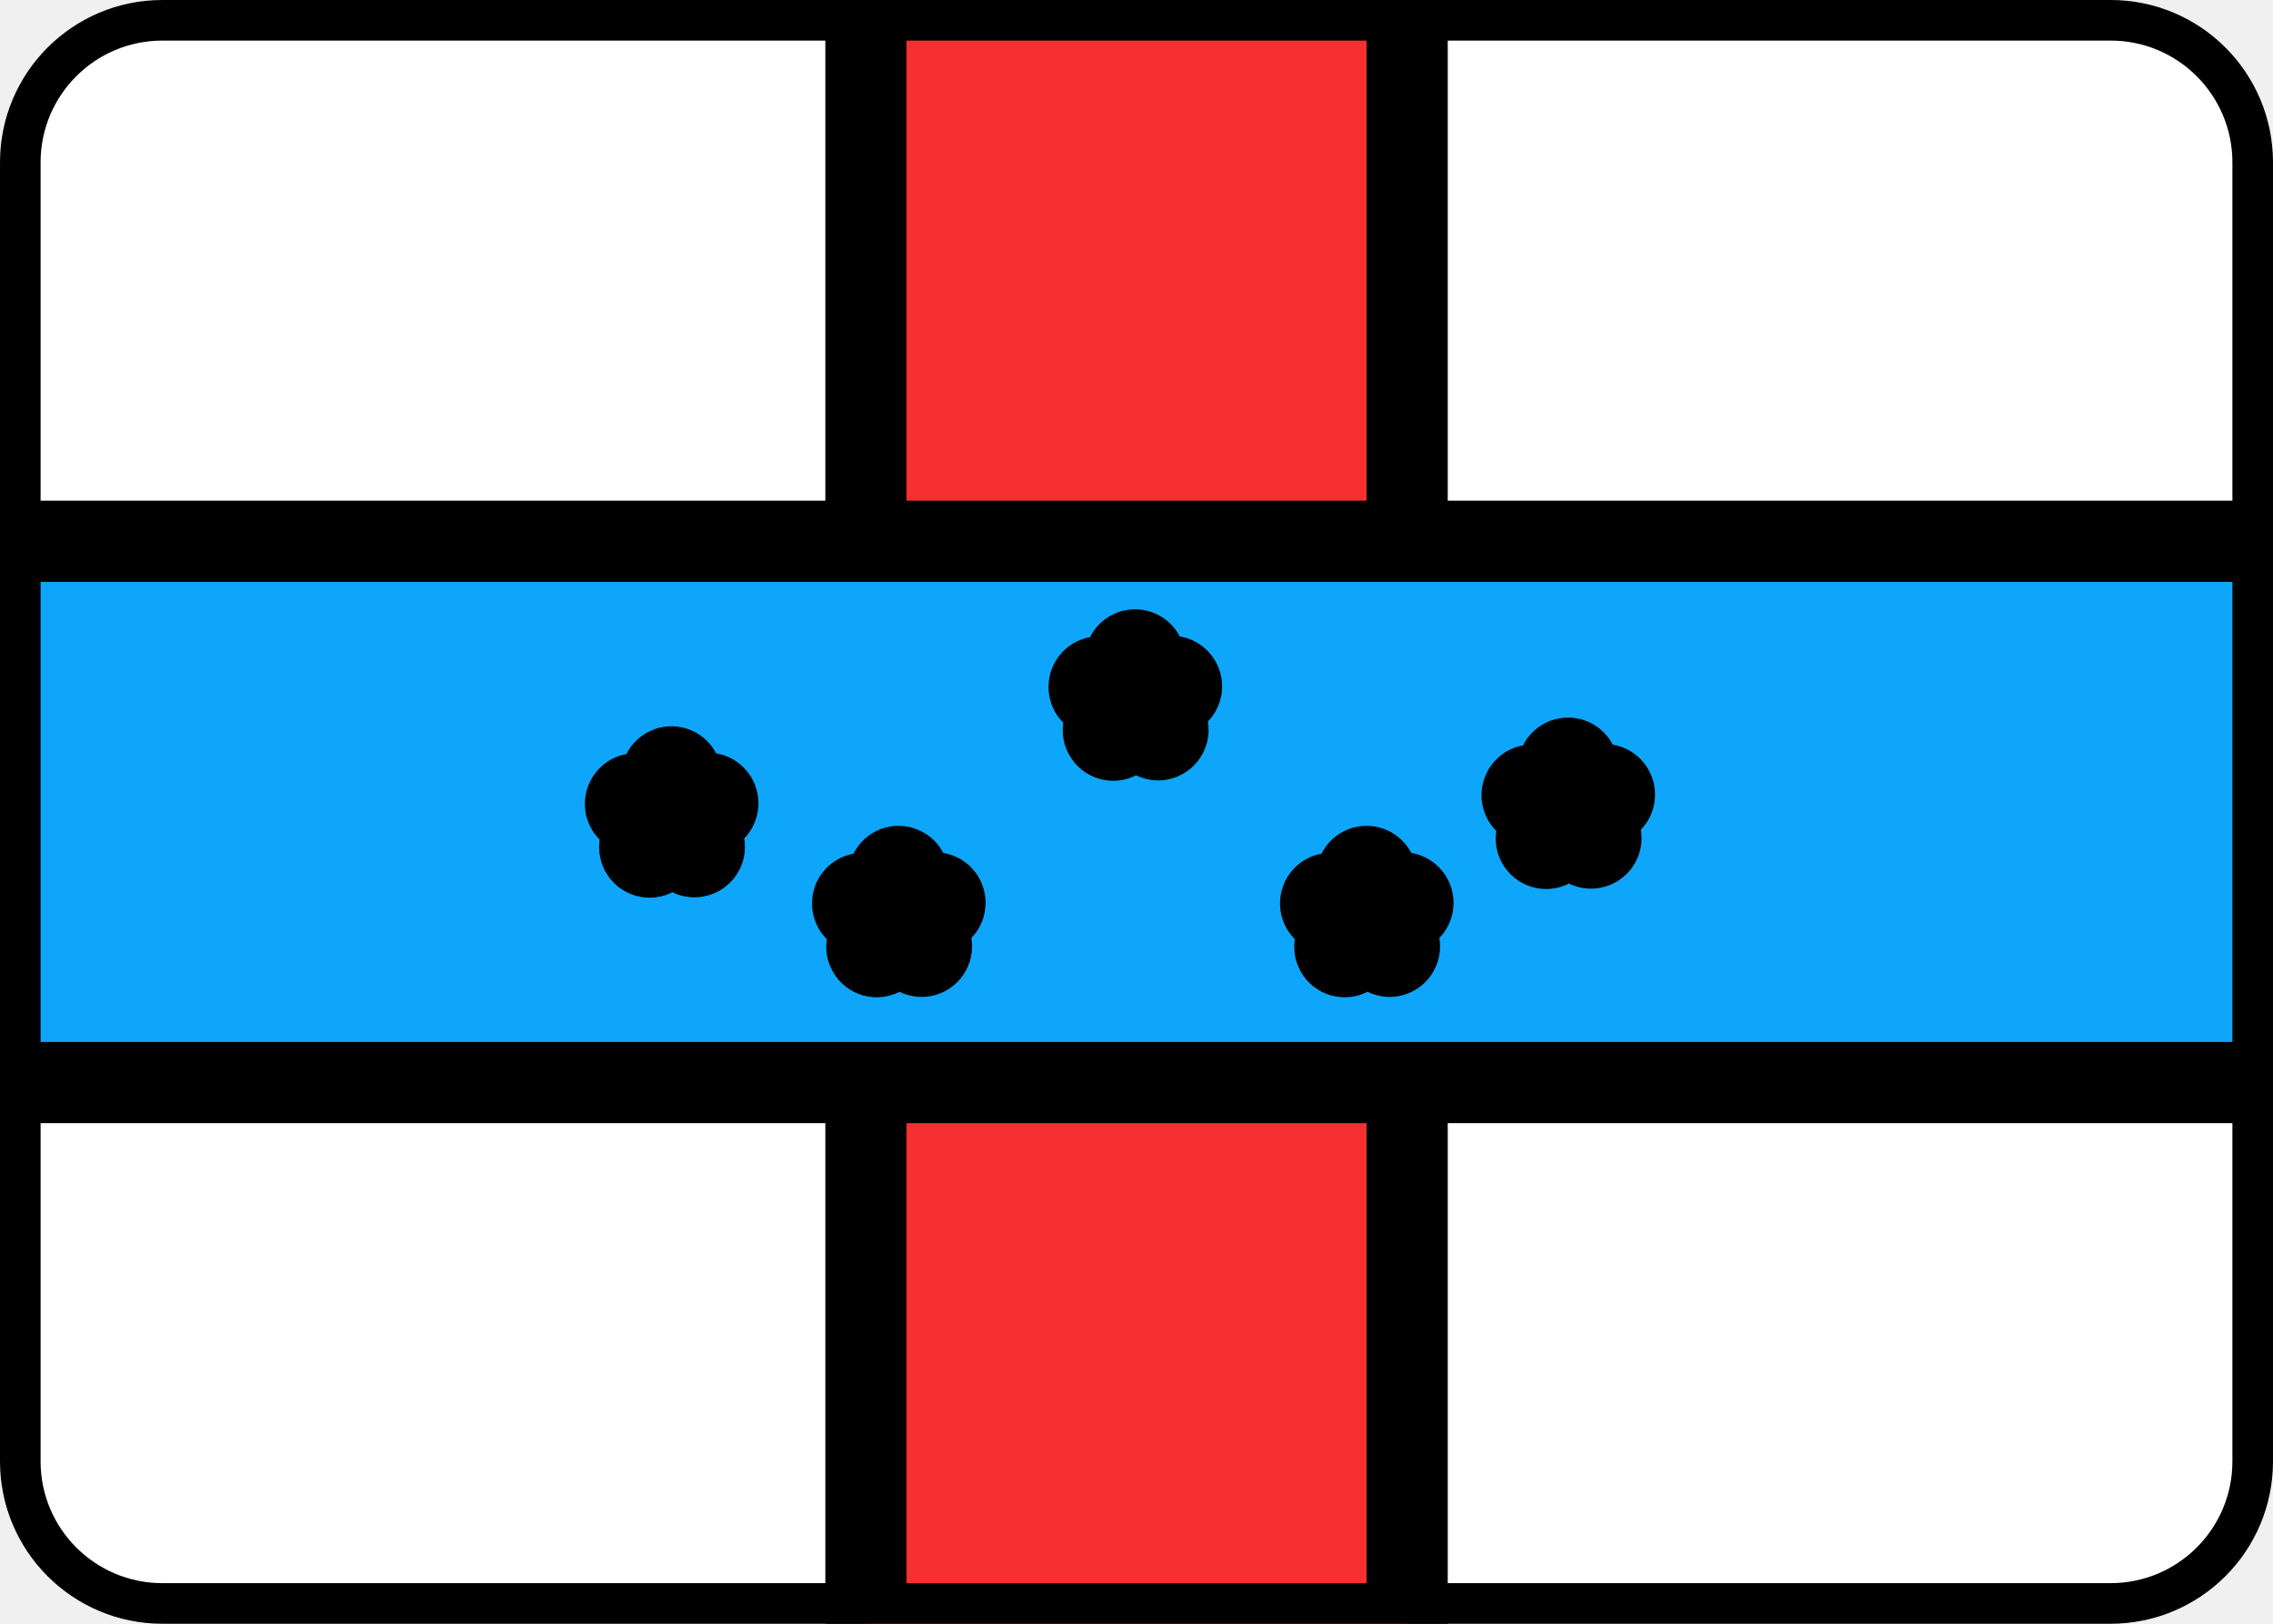
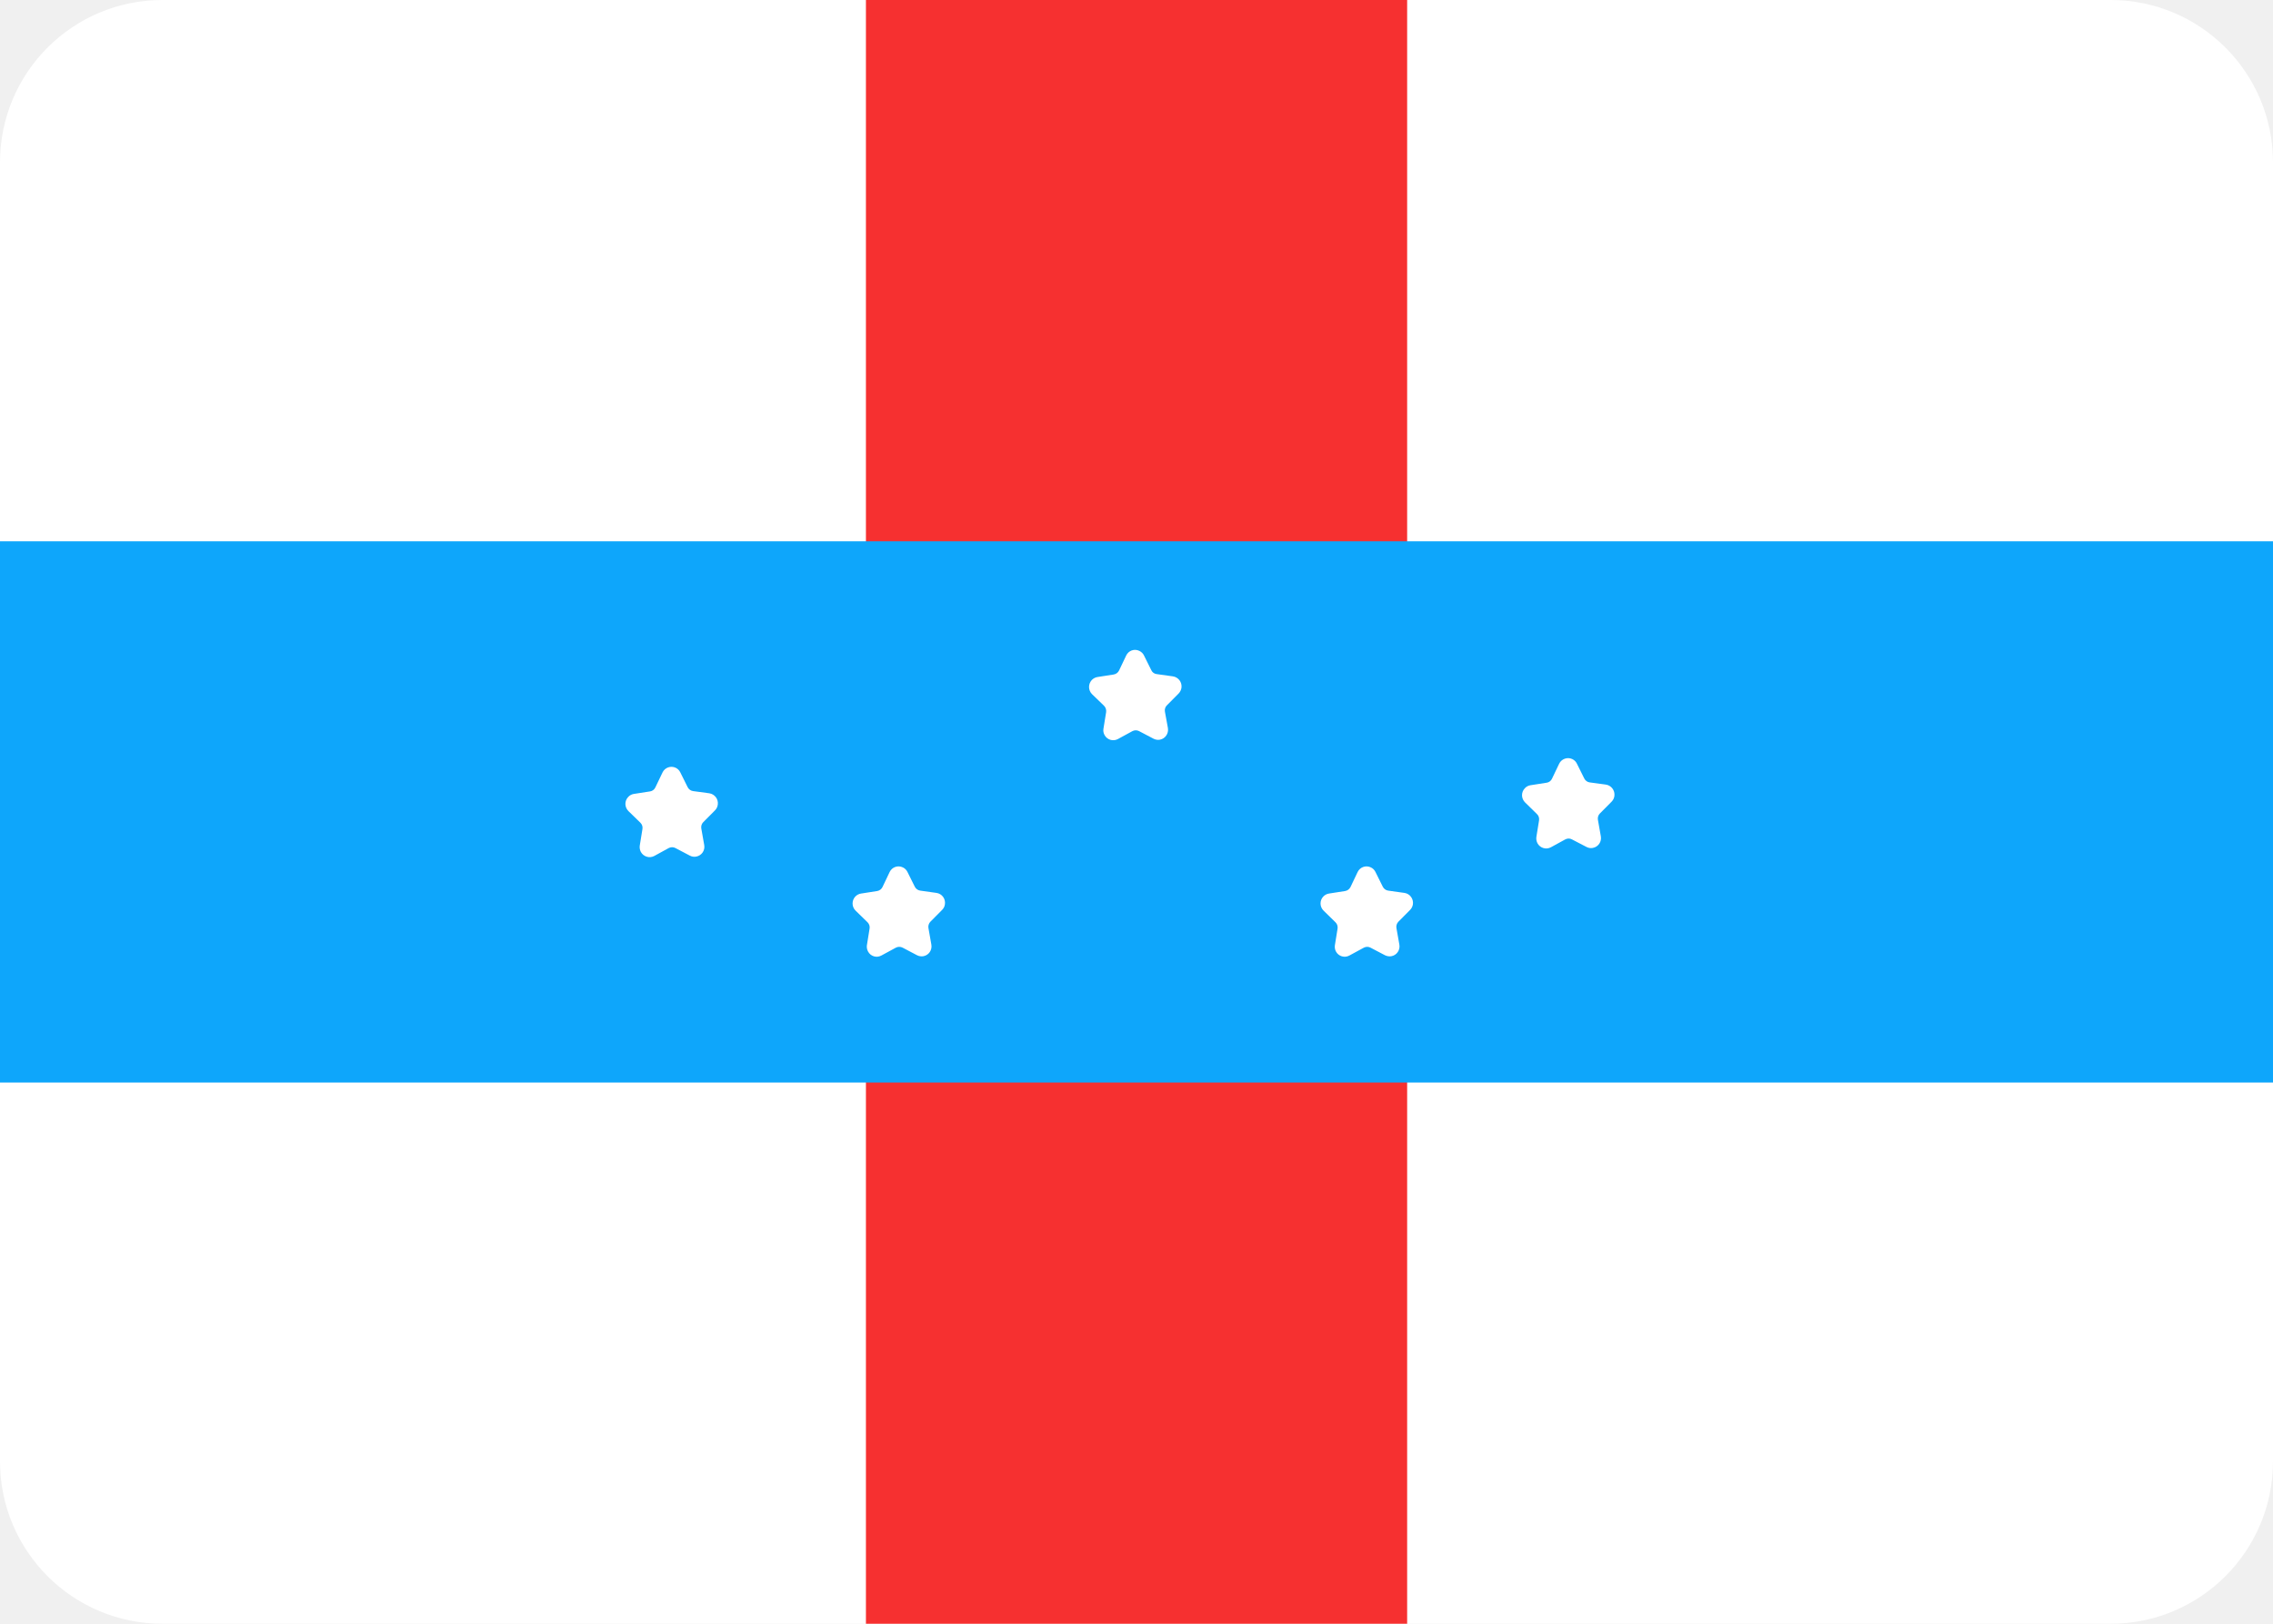
- <svg xmlns="http://www.w3.org/2000/svg" fill="none" viewBox="0 0 28 20" stroke="currentColor" aria-hidden="true">
+ <svg xmlns="http://www.w3.org/2000/svg" fill="none" viewBox="0 0 28 20" aria-hidden="true">
  <g clip-path="url(#clip0_5_1999)">
-     <rect width="27.5" height="19.5" x="0.25" y="0.25" fill="white" stroke-width="0.5" rx="1.75" />
+     <rect width="27.5" height="19.5" x="0.25" y="0.25" fill="white" stroke="white" stroke-width="0.5" rx="1.75" />
    <rect width="6.667" height="20" x="10.667" fill="#F63030" />
    <rect width="28" height="6.667" y="6.667" fill="#0EA6FB" />
    <path fill="white" d="M8.237 10.446L8.06 10.543C8.001 10.575 7.927 10.553 7.894 10.493C7.882 10.469 7.877 10.442 7.881 10.415L7.914 10.211C7.919 10.182 7.909 10.153 7.888 10.133L7.742 9.991C7.693 9.943 7.691 9.865 7.739 9.816C7.757 9.796 7.782 9.783 7.808 9.779L8.008 9.748C8.036 9.744 8.061 9.725 8.073 9.699L8.161 9.515C8.19 9.454 8.263 9.428 8.324 9.457C8.348 9.469 8.368 9.488 8.38 9.513L8.471 9.696C8.484 9.722 8.509 9.74 8.537 9.744L8.737 9.771C8.804 9.781 8.852 9.843 8.842 9.911C8.839 9.938 8.826 9.963 8.807 9.982L8.663 10.127C8.643 10.147 8.634 10.176 8.639 10.205L8.675 10.409C8.687 10.475 8.643 10.539 8.576 10.551C8.55 10.556 8.522 10.552 8.498 10.539L8.319 10.445C8.294 10.432 8.263 10.432 8.237 10.446Z" />
    <path fill="white" d="M11.035 11.673L10.858 11.769C10.799 11.802 10.725 11.78 10.693 11.72C10.68 11.696 10.675 11.668 10.679 11.642L10.712 11.437C10.717 11.409 10.707 11.38 10.687 11.36L10.54 11.217C10.491 11.17 10.49 11.091 10.537 11.042C10.556 11.023 10.58 11.01 10.607 11.006L10.806 10.975C10.834 10.97 10.859 10.952 10.871 10.926L10.959 10.741C10.988 10.68 11.061 10.654 11.122 10.684C11.146 10.695 11.166 10.715 11.178 10.739L11.269 10.922C11.282 10.948 11.307 10.966 11.336 10.97L11.535 10.998C11.603 11.007 11.65 11.07 11.64 11.138C11.637 11.164 11.624 11.189 11.605 11.208L11.461 11.353C11.441 11.374 11.432 11.403 11.437 11.431L11.473 11.635C11.485 11.702 11.441 11.766 11.374 11.778C11.348 11.782 11.32 11.778 11.297 11.766L11.118 11.672C11.092 11.659 11.061 11.659 11.035 11.673Z" />
    <path fill="white" d="M16.8 11.673L16.623 11.769C16.564 11.802 16.489 11.78 16.457 11.72C16.444 11.696 16.44 11.668 16.444 11.642L16.477 11.437C16.481 11.409 16.472 11.38 16.451 11.36L16.305 11.217C16.256 11.17 16.254 11.091 16.302 11.042C16.32 11.023 16.345 11.01 16.371 11.006L16.57 10.975C16.599 10.97 16.623 10.952 16.636 10.926L16.724 10.741C16.753 10.68 16.826 10.654 16.887 10.684C16.911 10.695 16.931 10.715 16.943 10.739L17.034 10.922C17.047 10.948 17.072 10.966 17.1 10.97L17.3 10.998C17.367 11.007 17.414 11.07 17.405 11.138C17.401 11.164 17.389 11.189 17.37 11.208L17.226 11.353C17.206 11.374 17.197 11.403 17.202 11.431L17.238 11.635C17.25 11.702 17.206 11.766 17.139 11.778C17.113 11.782 17.085 11.778 17.061 11.766L16.882 11.672C16.857 11.659 16.826 11.659 16.8 11.673Z" />
    <path fill="white" d="M19.282 10.339L19.105 10.436C19.046 10.468 18.971 10.446 18.939 10.386C18.927 10.362 18.922 10.335 18.926 10.308L18.959 10.104C18.963 10.075 18.954 10.046 18.933 10.027L18.787 9.884C18.738 9.836 18.736 9.758 18.784 9.709C18.802 9.689 18.827 9.676 18.853 9.672L19.052 9.641C19.081 9.637 19.106 9.618 19.118 9.592L19.206 9.408C19.235 9.347 19.308 9.321 19.369 9.35C19.393 9.362 19.413 9.381 19.425 9.406L19.516 9.589C19.529 9.615 19.554 9.633 19.582 9.637L19.782 9.664C19.849 9.674 19.896 9.736 19.887 9.804C19.884 9.831 19.871 9.856 19.852 9.875L19.708 10.02C19.688 10.04 19.679 10.069 19.684 10.098L19.72 10.302C19.732 10.368 19.688 10.432 19.621 10.444C19.595 10.449 19.567 10.445 19.543 10.432L19.364 10.339C19.339 10.325 19.308 10.325 19.282 10.339Z" />
    <path fill="white" d="M13.949 9.006L13.771 9.103C13.712 9.135 13.638 9.113 13.606 9.053C13.593 9.029 13.588 9.002 13.593 8.975L13.626 8.771C13.63 8.742 13.62 8.713 13.6 8.693L13.453 8.551C13.404 8.503 13.403 8.425 13.45 8.375C13.469 8.356 13.493 8.343 13.52 8.339L13.719 8.308C13.748 8.303 13.772 8.285 13.785 8.259L13.873 8.074C13.902 8.013 13.974 7.987 14.035 8.017C14.06 8.029 14.08 8.048 14.092 8.073L14.183 8.256C14.195 8.282 14.22 8.3 14.249 8.303L14.449 8.331C14.516 8.341 14.563 8.403 14.554 8.471C14.55 8.498 14.538 8.522 14.519 8.542L14.375 8.687C14.354 8.707 14.345 8.736 14.35 8.765L14.387 8.968C14.398 9.035 14.354 9.099 14.288 9.111C14.261 9.116 14.234 9.111 14.21 9.099L14.031 9.005C14.005 8.992 13.975 8.992 13.949 9.006Z" />
  </g>
  <defs>
    <clipPath id="clip0_5_1999">
      <rect width="28" height="20" fill="white" />
    </clipPath>
  </defs>
</svg>
